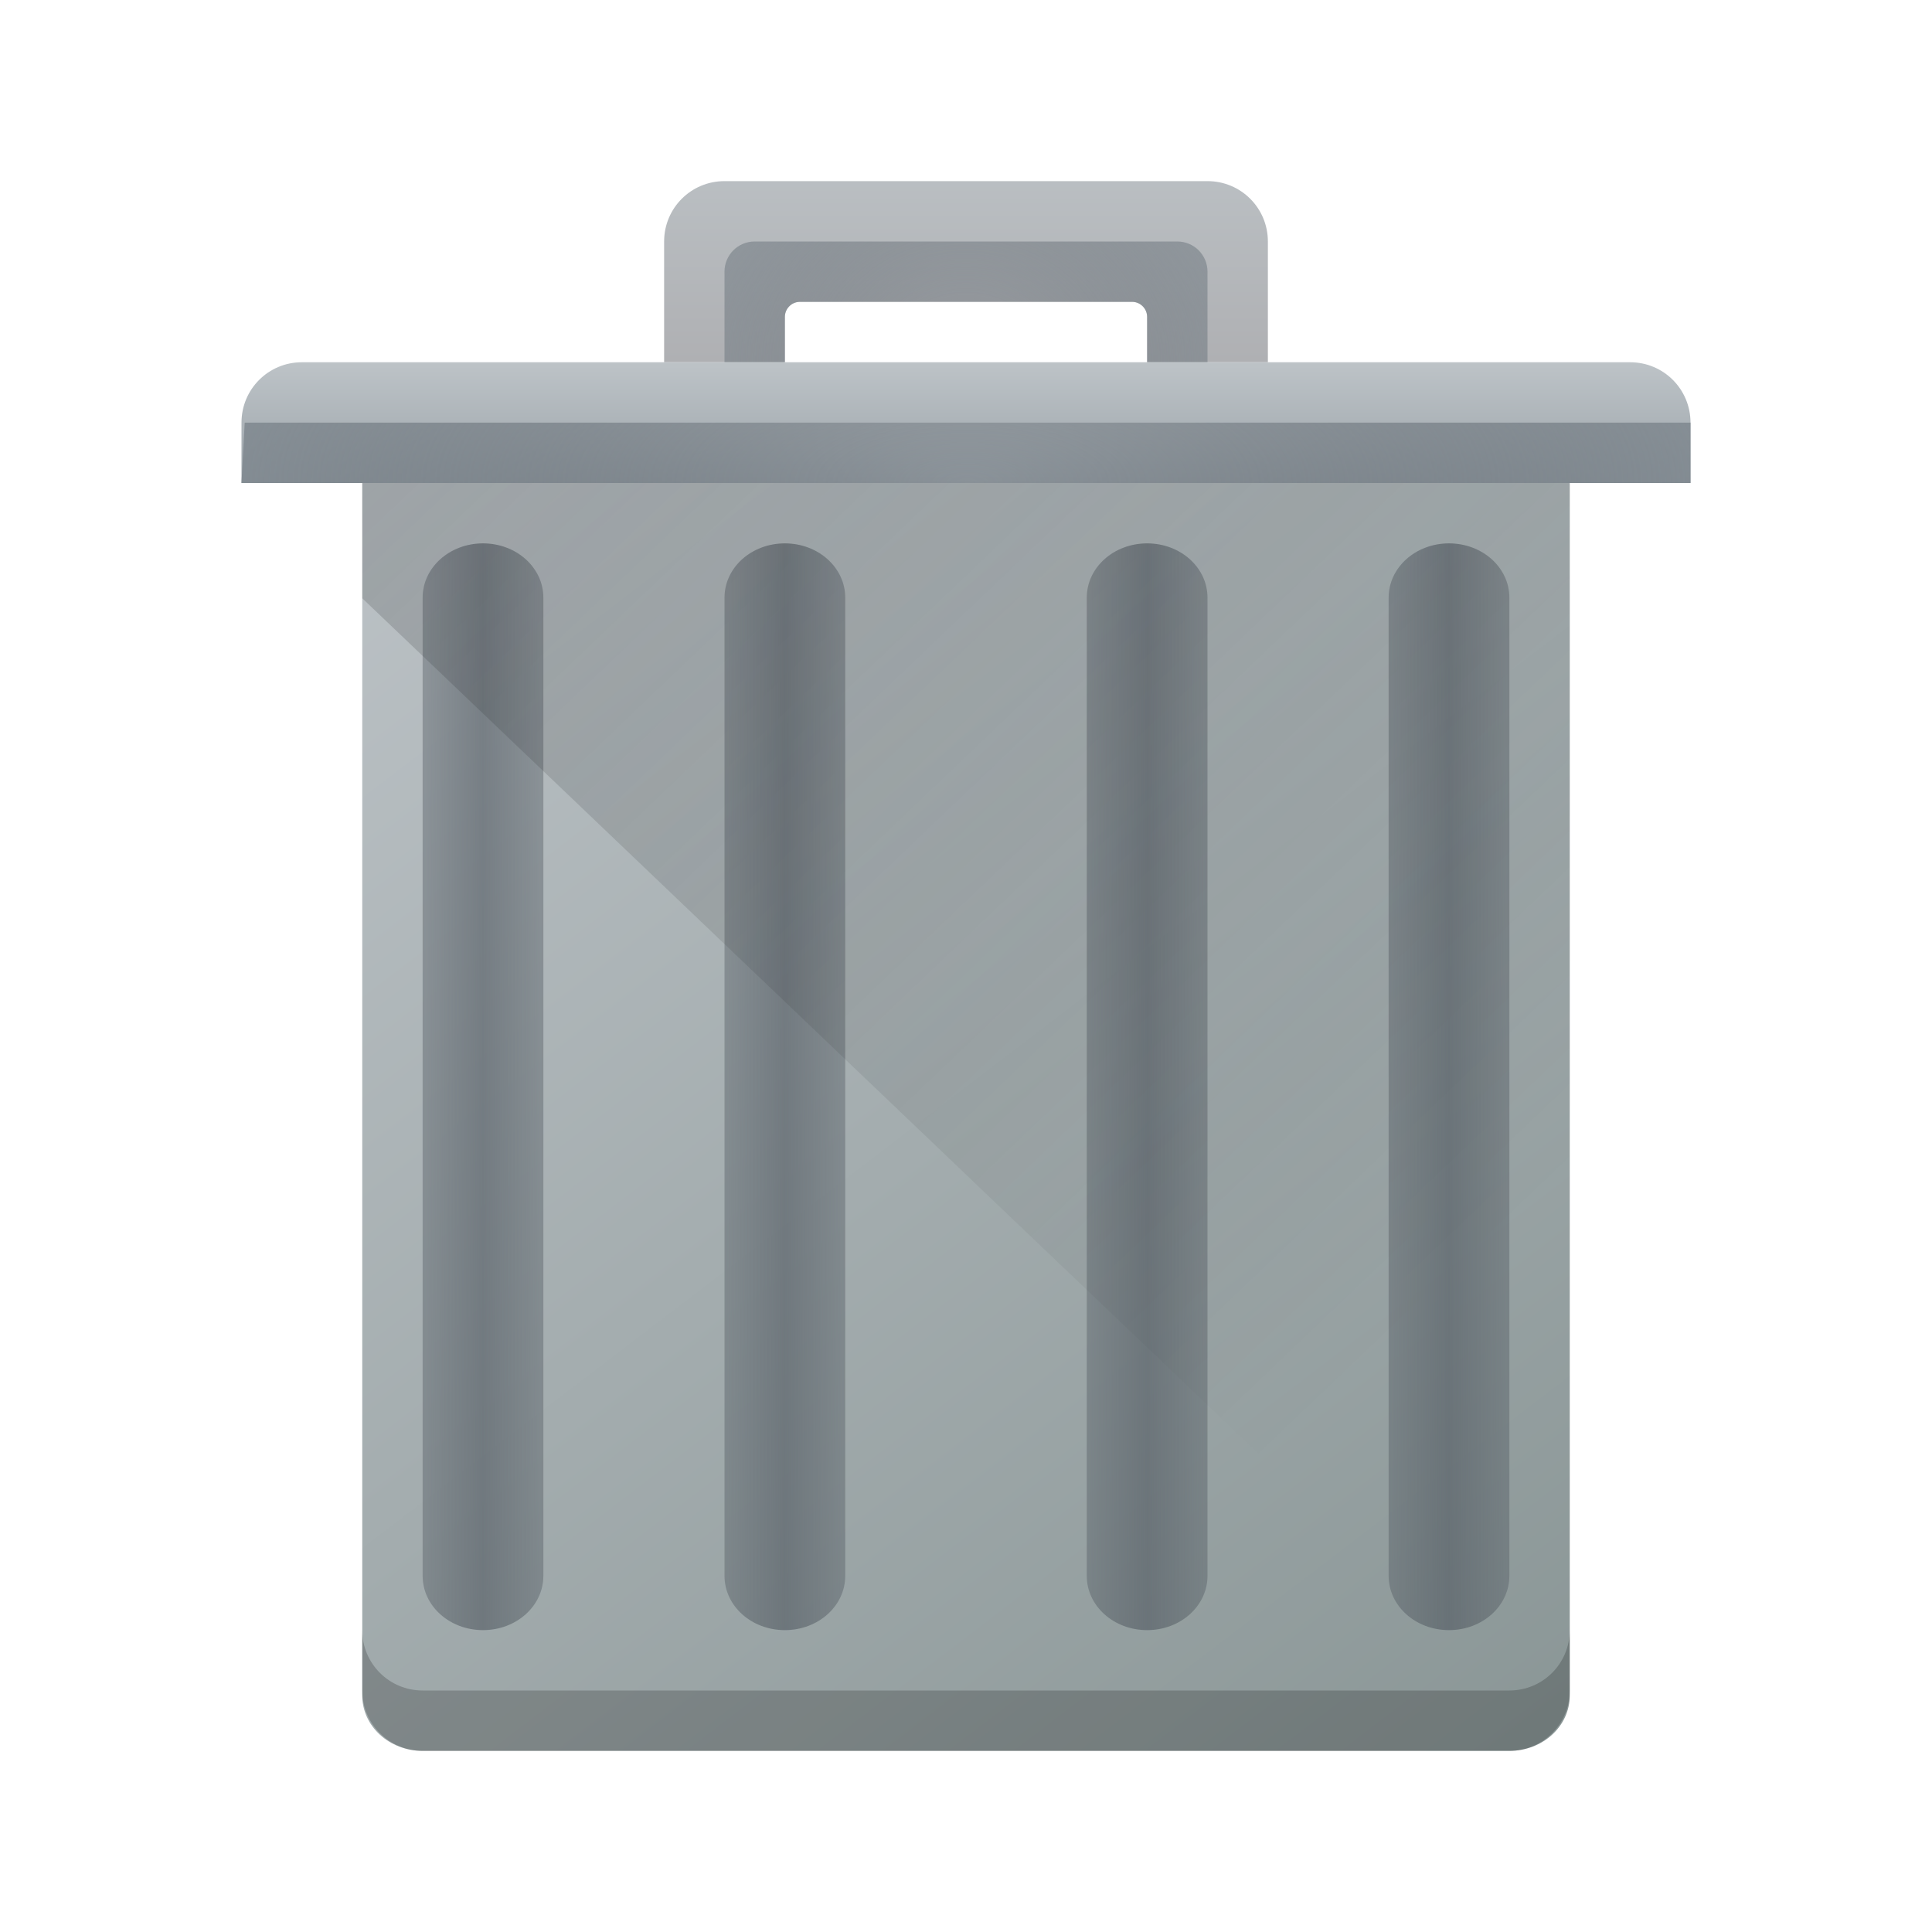
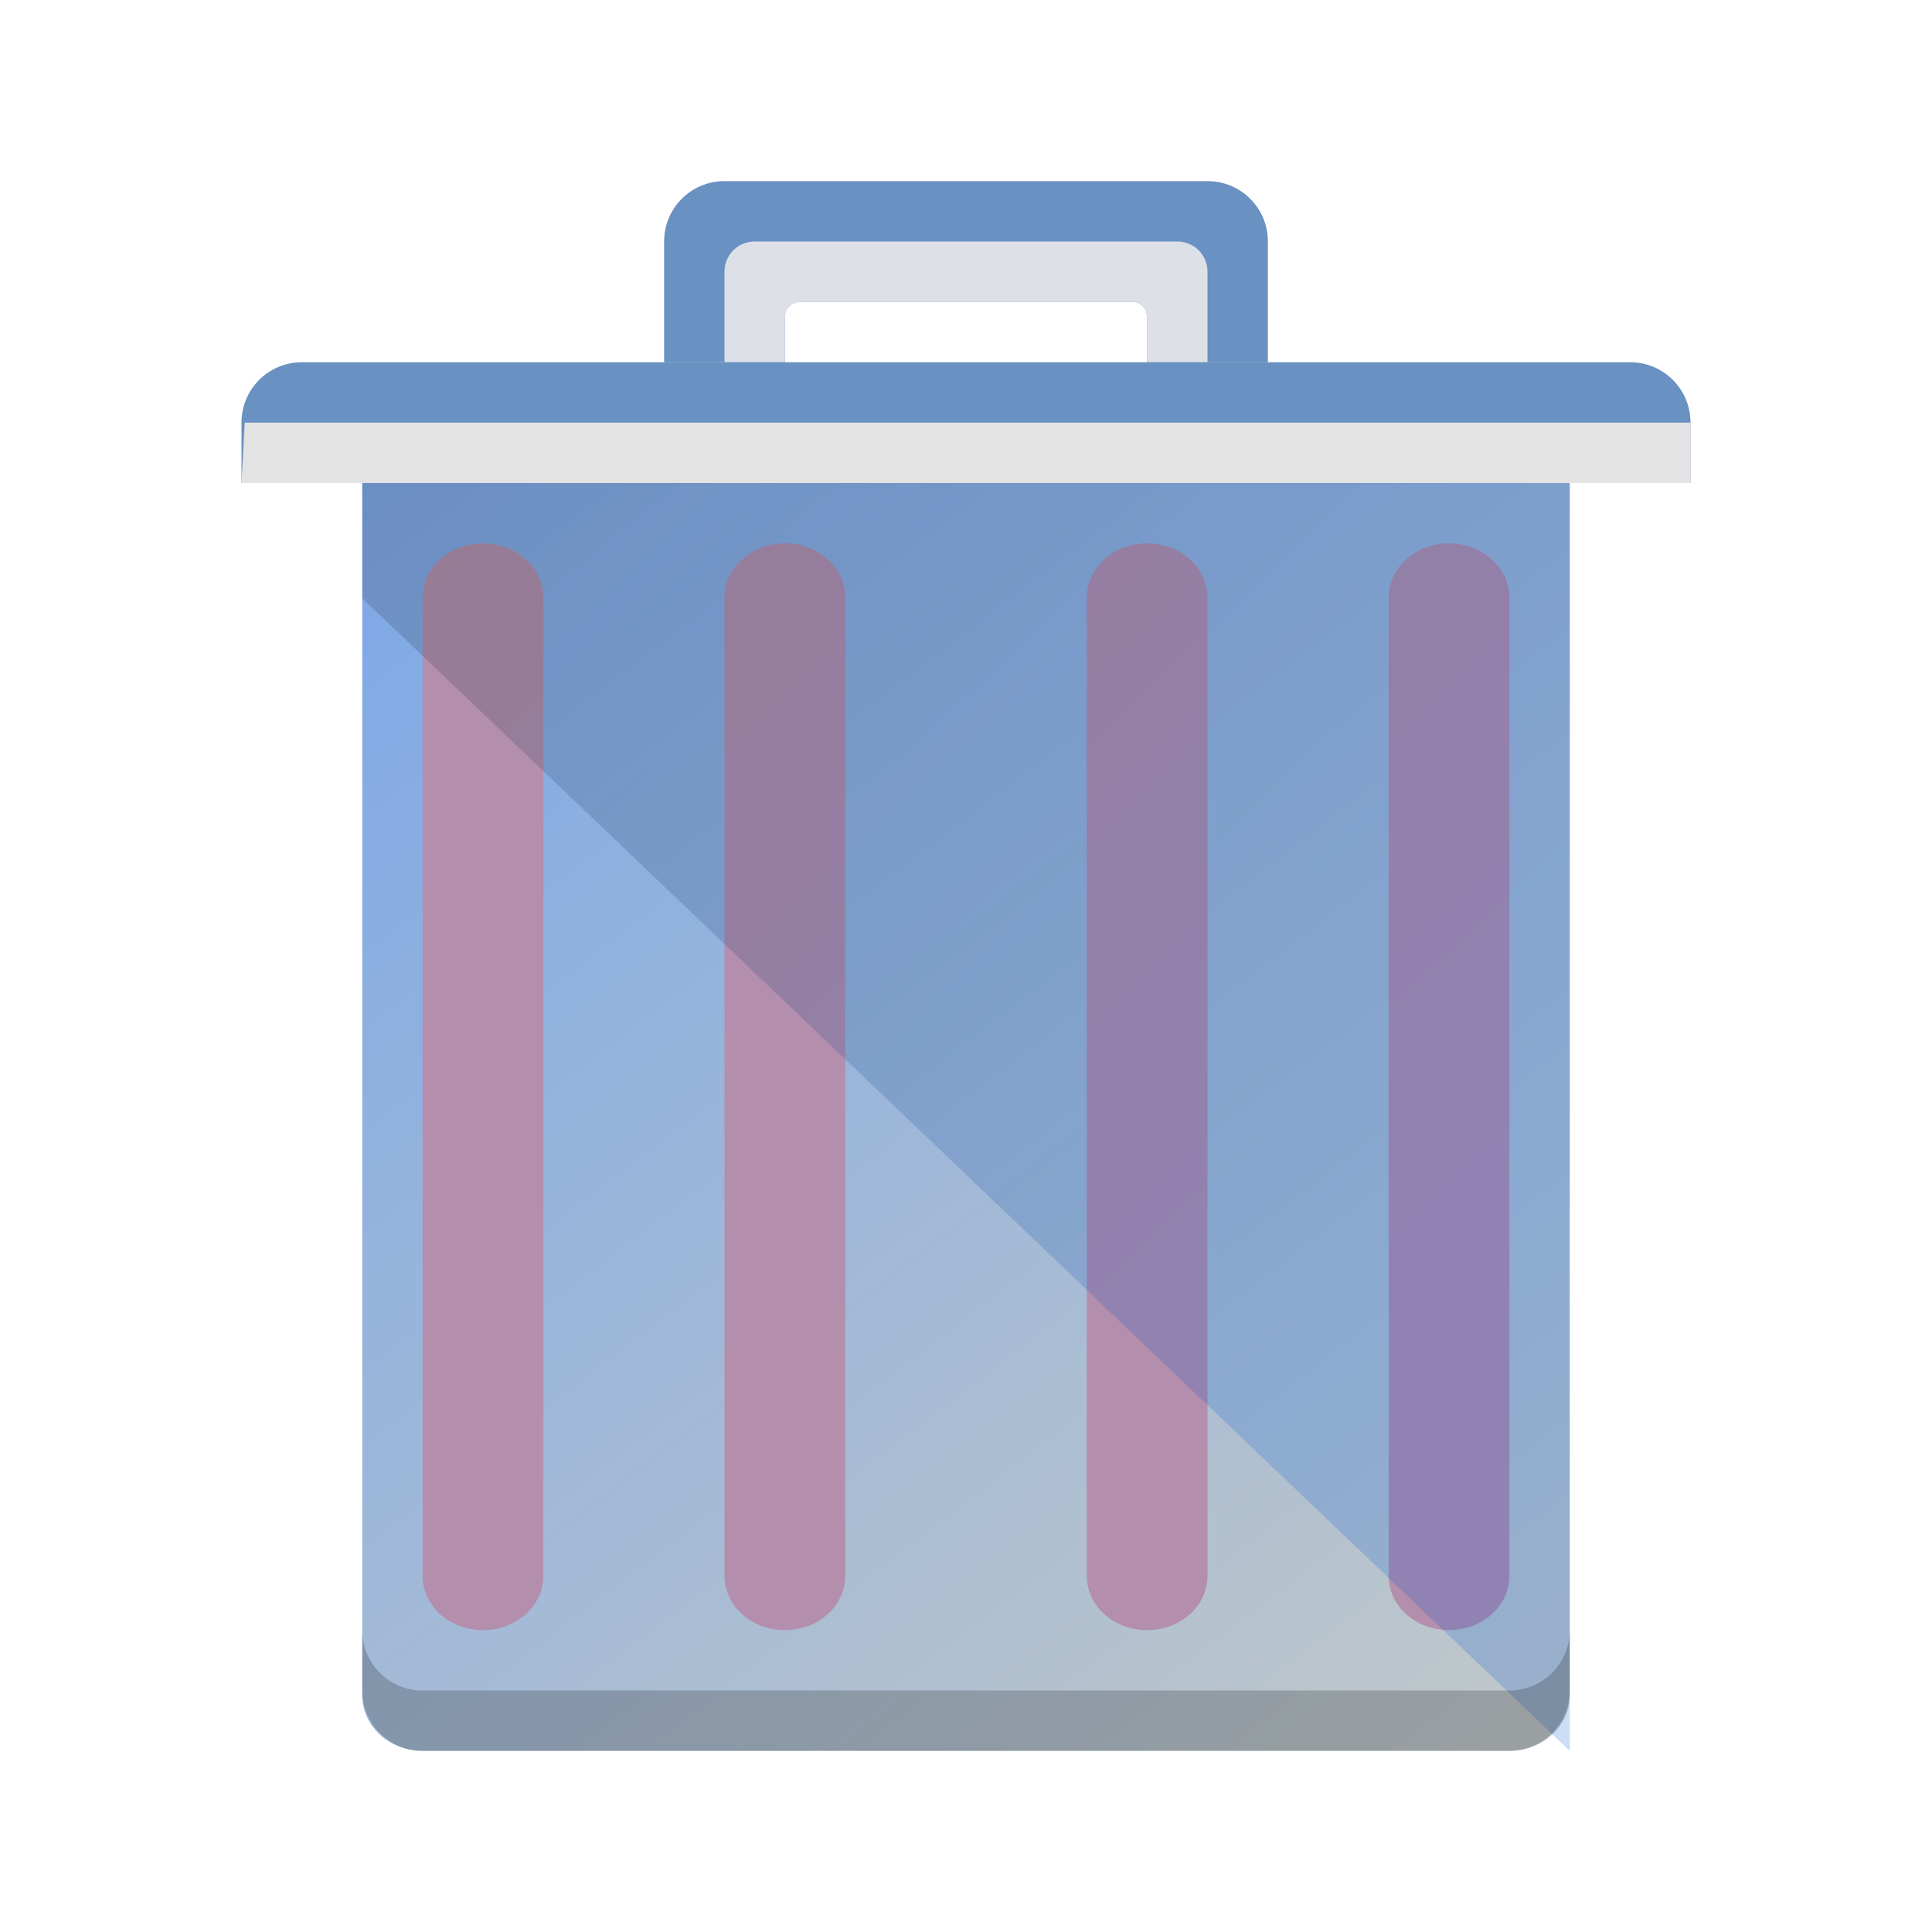
- <svg xmlns="http://www.w3.org/2000/svg" xmlns:xlink="http://www.w3.org/1999/xlink" version="1.1" viewBox="0 0 32 32">
-   <defs>
+ <svg xmlns="http://www.w3.org/2000/svg" xmlns:xlink="http://www.w3.org/1999/xlink" version="1.1" viewBox="0 0 32 32" id="svg69">
+   <defs id="defs12">
    <radialGradient id="d" cx="20.571" cy="8.5" r="4" gradientTransform="matrix(3.741779,-6.8149882e-8,2.7200184e-8,1.5,-60.94743,-4.749998)" gradientUnits="userSpaceOnUse">
-       <stop stop-color="#4f575f" stop-opacity=".251" offset="0" />
-       <stop stop-color="#8a939a" offset="1" />
+       <stop stop-color="#4f575f" stop-opacity=".251" offset="0" id="stop2" />
+       <stop stop-color="#8a939a" offset="1" id="stop4" />
    </radialGradient>
-     <linearGradient id="l" x1="390.571" x2="410.571" y1="521.798" y2="545.798" gradientTransform="matrix(1 0 0 .9166667 -384.571 -471.3148)" gradientUnits="userSpaceOnUse">
-       <stop stop-color="#bdc3c7" offset="0" />
-       <stop stop-color="#8a9696" offset="1" />
+     <linearGradient id="l" x1="390.571" x2="410.571" y1="521.798" y2="545.798" gradientTransform="matrix(1,0,0,0.9166667,-384.571,-471.3148)" gradientUnits="userSpaceOnUse">
+       <stop stop-color="#bdc3c7" offset="0" id="stop7" style="stop-color:#0055d4;stop-opacity:1" />
+       <stop stop-color="#8a9696" offset="1" id="stop9" style="stop-color:#8a9696;stop-opacity:1" />
    </linearGradient>
  </defs>
  <linearGradient id="a">
-     <stop stop-color="#4f575f" stop-opacity=".4" offset="0" />
-     <stop stop-color="#4f575f" stop-opacity=".6" offset=".5" />
-     <stop stop-color="#4f575f" stop-opacity=".4" offset="1" />
+     <stop stop-color="#4f575f" stop-opacity=".4" offset="0" id="stop14" />
+     <stop stop-color="#4f575f" stop-opacity=".6" offset=".5" id="stop16" />
+     <stop stop-color="#4f575f" stop-opacity=".4" offset="1" id="stop18" />
  </linearGradient>
  <radialGradient id="t" cx="16" cy="8.5" r="4" gradientTransform="matrix(1.75,0,0,1.5,-12,-6.75)" gradientUnits="userSpaceOnUse">
-     <stop stop-color="#4f575f" stop-opacity=".25" offset="0" />
-     <stop stop-color="#9da5ab" offset="1" />
+     <stop stop-color="#4f575f" stop-opacity=".25" offset="0" id="stop21" />
+     <stop stop-color="#9da5ab" offset="1" id="stop23" />
  </radialGradient>
-   <linearGradient id="s" x1="412.571" x2="412.571" y1="522.798" y2="520.798" gradientTransform="translate(-384.571,-514.798)" gradientUnits="userSpaceOnUse">
-     <stop stop-color="#9da5ab" offset="0" />
-     <stop stop-color="#bdc3c7" offset="1" />
+   <linearGradient id="s" x1="412.571" x2="412.571" y1="522.798" y2="520.798" gradientTransform="translate(-384.571,-524.598)" gradientUnits="userSpaceOnUse">
+     <stop stop-color="#9da5ab" offset="0" id="stop26" />
+     <stop stop-color="#bdc3c7" offset="1" id="stop28" />
  </linearGradient>
-   <linearGradient id="r" x1="395.571" x2="395.571" y1="520.798" y2="516.798" gradientTransform="translate(-384.571,-514.798)" gradientUnits="userSpaceOnUse">
-     <stop stop-color="#afb0b3" offset="0" />
-     <stop stop-color="#bdc3c7" offset="1" />
+   <linearGradient id="r" x1="395.571" x2="395.571" y1="520.798" y2="516.798" gradientTransform="translate(-384.571,-520.998)" gradientUnits="userSpaceOnUse">
+     <stop stop-color="#afb0b3" offset="0" id="stop31" />
+     <stop stop-color="#bdc3c7" offset="1" id="stop33" />
  </linearGradient>
-   <linearGradient id="q" x1="390.571" x2="406.571" y1="521.798" y2="537.798" gradientTransform="matrix(1 0 0 .9545455 -384.571 -490.0799)" gradientUnits="userSpaceOnUse">
-     <stop stop-color="#292c2f" offset="0" />
-     <stop stop-opacity="0" offset="1" />
+   <linearGradient id="q" x1="390.571" x2="406.571" y1="521.798" y2="537.798" gradientTransform="matrix(1,0,0,0.9545455,-384.571,-490.0799)" gradientUnits="userSpaceOnUse">
+     <stop stop-color="#292c2f" offset="0" id="stop36" />
+     <stop stop-opacity="0" offset="1" id="stop38" style="stop-color:#0055d4;stop-opacity:1" />
  </linearGradient>
-   <linearGradient id="p" x1="391.571" x2="394.571" y1="534.798" y2="534.798" gradientTransform="matrix(.66667 0 0 .9 -249.047 -463.3182)" gradientUnits="userSpaceOnUse" xlink:href="#a" />
-   <linearGradient id="o" x1="391.571" x2="394.571" y1="534.798" y2="534.798" gradientTransform="matrix(.66667 0 0 .8999999 -254.048 -463.3181)" gradientUnits="userSpaceOnUse" xlink:href="#a" />
-   <linearGradient id="n" x1="391.571" x2="394.571" y1="534.798" y2="534.798" gradientTransform="matrix(.66667 0 0 .9 -243.048 -463.3182)" gradientUnits="userSpaceOnUse" xlink:href="#a" />
-   <linearGradient id="m" x1="391.571" x2="394.571" y1="534.798" y2="534.798" gradientTransform="matrix(.66667 0 0 .9 -238.047 -463.3182)" gradientUnits="userSpaceOnUse" xlink:href="#a" />
-   <path d="M 6,7 V 28.083 C 6,28.591 6.446,29 7,29 h 18 c 0.554,0 1,-0.409 1,-0.917 V 7 Z" fill="url(#l)" stroke-width=".957" />
-   <path d="m12 3c-0.554 0-1 0.446-1 1v2h2v-0.75a0.25 0.25 0 0 1 0.233-0.25h5.535a0.25 0.25 0 0 1 0.232 0.25v0.75h2v-2c0-0.554-0.446-1-1-1z" fill="url(#r)" />
-   <path d="m12.5 4c-0.277 0-0.5 0.223-0.5 0.5v1.5h1v-0.75a0.25 0.25 0 0 1 0.233-0.25h5.535a0.25 0.25 0 0 1 0.232 0.25v0.75h1v-1.5c0-0.277-0.223-0.5-0.5-0.5z" fill="url(#t)" />
-   <path d="m5 6c-0.554 0-1 0.446-1 1v1h24v-1c0-0.554-0.446-1-1-1z" fill="url(#s)" />
-   <g stroke-width=".949">
-     <path d="m13 9c0.554 0 1 0.401 1 0.9v16.2c0 0.499-0.446 0.9-1 0.9s-1-0.401-1-0.9v-16.2c0-0.499 0.446-0.9 1-0.9z" fill="url(#p)" />
-     <path d="m8 9c0.554 0 1 0.401 1 0.9v16.2c0 0.499-0.446 0.9-1 0.9s-1-0.401-1-0.9v-16.2c0-0.499 0.446-0.9 1-0.9z" fill="url(#o)" />
-     <path d="m19 9c0.554 0 1 0.401 1 0.9v16.2c0 0.499-0.446 0.9-1 0.9s-1-0.401-1-0.9v-16.2c0-0.499 0.446-0.9 1-0.9z" fill="url(#n)" />
-     <path d="m24 9c0.554 0 1 0.401 1 0.9v16.2c0 0.499-0.446 0.9-1 0.9s-1-0.401-1-0.9v-16.2c0-0.499 0.446-0.9 1-0.9z" fill="url(#m)" />
+   <linearGradient id="p" x1="391.571" x2="394.571" y1="534.798" y2="534.798" gradientTransform="matrix(0.66667,0,0,0.9,-229.647,-463.3182)" gradientUnits="userSpaceOnUse" xlink:href="#a" />
+   <linearGradient id="o" x1="391.571" x2="394.571" y1="534.798" y2="534.798" gradientTransform="matrix(0.66667,0,0,0.8999999,-268.248,-463.3181)" gradientUnits="userSpaceOnUse" xlink:href="#a" />
+   <linearGradient id="n" x1="391.571" x2="394.571" y1="534.798" y2="534.798" gradientTransform="matrix(0.66667,0,0,0.9,-230.848,-463.3182)" gradientUnits="userSpaceOnUse" xlink:href="#a" />
+   <linearGradient id="m" x1="391.571" x2="394.571" y1="534.798" y2="534.798" gradientTransform="matrix(0.66667,0,0,0.9,-231.847,-463.3182)" gradientUnits="userSpaceOnUse" xlink:href="#a" />
+   <path d="M 6,7 V 28.083 C 6,28.591 6.446,29 7,29 h 18 c 0.554,0 1,-0.409 1,-0.917 V 7 Z" id="path45" style="fill:url(#l);stroke-width:0.957;opacity:0.522" />
+   <path d="m 12,3 c -0.554,0 -1,0.446 -1,1 v 2 h 2 V 5.25 A 0.25,0.25 0 0 1 13.233,5 h 5.535 A 0.25,0.25 0 0 1 19,5.25 V 6 h 2 V 4 C 21,3.446 20.554,3 20,3 Z" id="path47" style="fill:#6991c1;fill-opacity:1" />
+   <path d="m12.5 4c-0.277 0-0.5 0.223-0.5 0.5v1.5h1v-0.75a0.25 0.25 0 0 1 0.233-0.25h5.535a0.25 0.25 0 0 1 0.232 0.25v0.75h1v-1.5c0-0.277-0.223-0.5-0.5-0.5z" fill="url(#t)" id="path49" style="fill:#ececec;fill-opacity:0.884" />
+   <path d="M 5,6 C 4.446,6 4,6.446 4,7 V 8 H 28 V 7 C 28,6.446 27.554,6 27,6 Z" id="path51" style="fill:#6991c1;fill-opacity:1" />
+   <g stroke-width=".949" id="g61">
+     <path d="m 13,9 c 0.554,0 1,0.401 1,0.9 v 16.2 c 0,0.499 -0.446,0.9 -1,0.9 -0.554,0 -1,-0.401 -1,-0.9 V 9.9 C 12,9.401 12.446,9 13,9 Z" id="path53" style="fill:#b48ead;fill-opacity:1" />
+     <path d="M 8,9 C 8.554,9 9,9.401 9,9.9 V 26.1 C 9,26.599 8.554,27 8,27 7.446,27 7,26.599 7,26.1 V 9.9 C 7,9.401 7.446,9 8,9 Z" id="path55" style="fill:#b48ead;fill-opacity:1" />
+     <path d="m 19,9 c 0.554,0 1,0.401 1,0.9 v 16.2 c 0,0.499 -0.446,0.9 -1,0.9 -0.554,0 -1,-0.401 -1,-0.9 V 9.9 C 18,9.401 18.446,9 19,9 Z" id="path57" style="fill:#b48ead;fill-opacity:1" />
+     <path d="m 24,9 c 0.554,0 1,0.401 1,0.9 v 16.2 c 0,0.499 -0.446,0.9 -1,0.9 -0.554,0 -1,-0.401 -1,-0.9 V 9.9 C 23,9.401 23.446,9 24,9 Z" id="path59" style="fill:#b48ead;fill-opacity:1" />
  </g>
-   <path d="M 6,8 V 9.909 L 26,29 V 8 Z" fill="url(#q)" opacity=".2" stroke-width=".977" />
-   <path d="m4 8h24v-1h-23.947z" fill="url(#d)" stroke-width=".999" />
-   <path d="m6 27v1c0 0.554 0.446 1 1 1h18c0.554 0 1-0.446 1-1v-1c0 0.554-0.446 1-1 1h-18c-0.554 0-1-0.446-1-1z" opacity=".2" />
+   <path d="M 6,8 V 9.909 L 26,29 V 8 Z" id="path63" style="opacity:0.2;fill:url(#q);stroke-width:0.977" />
+   <path d="m4 8h24v-1h-23.947z" fill="url(#d)" stroke-width=".999" id="path65" style="fill:#e3e3e3;fill-opacity:1" />
+   <path d="m6 27v1c0 0.554 0.446 1 1 1h18c0.554 0 1-0.446 1-1v-1c0 0.554-0.446 1-1 1h-18c-0.554 0-1-0.446-1-1z" opacity=".2" id="path67" />
</svg>
